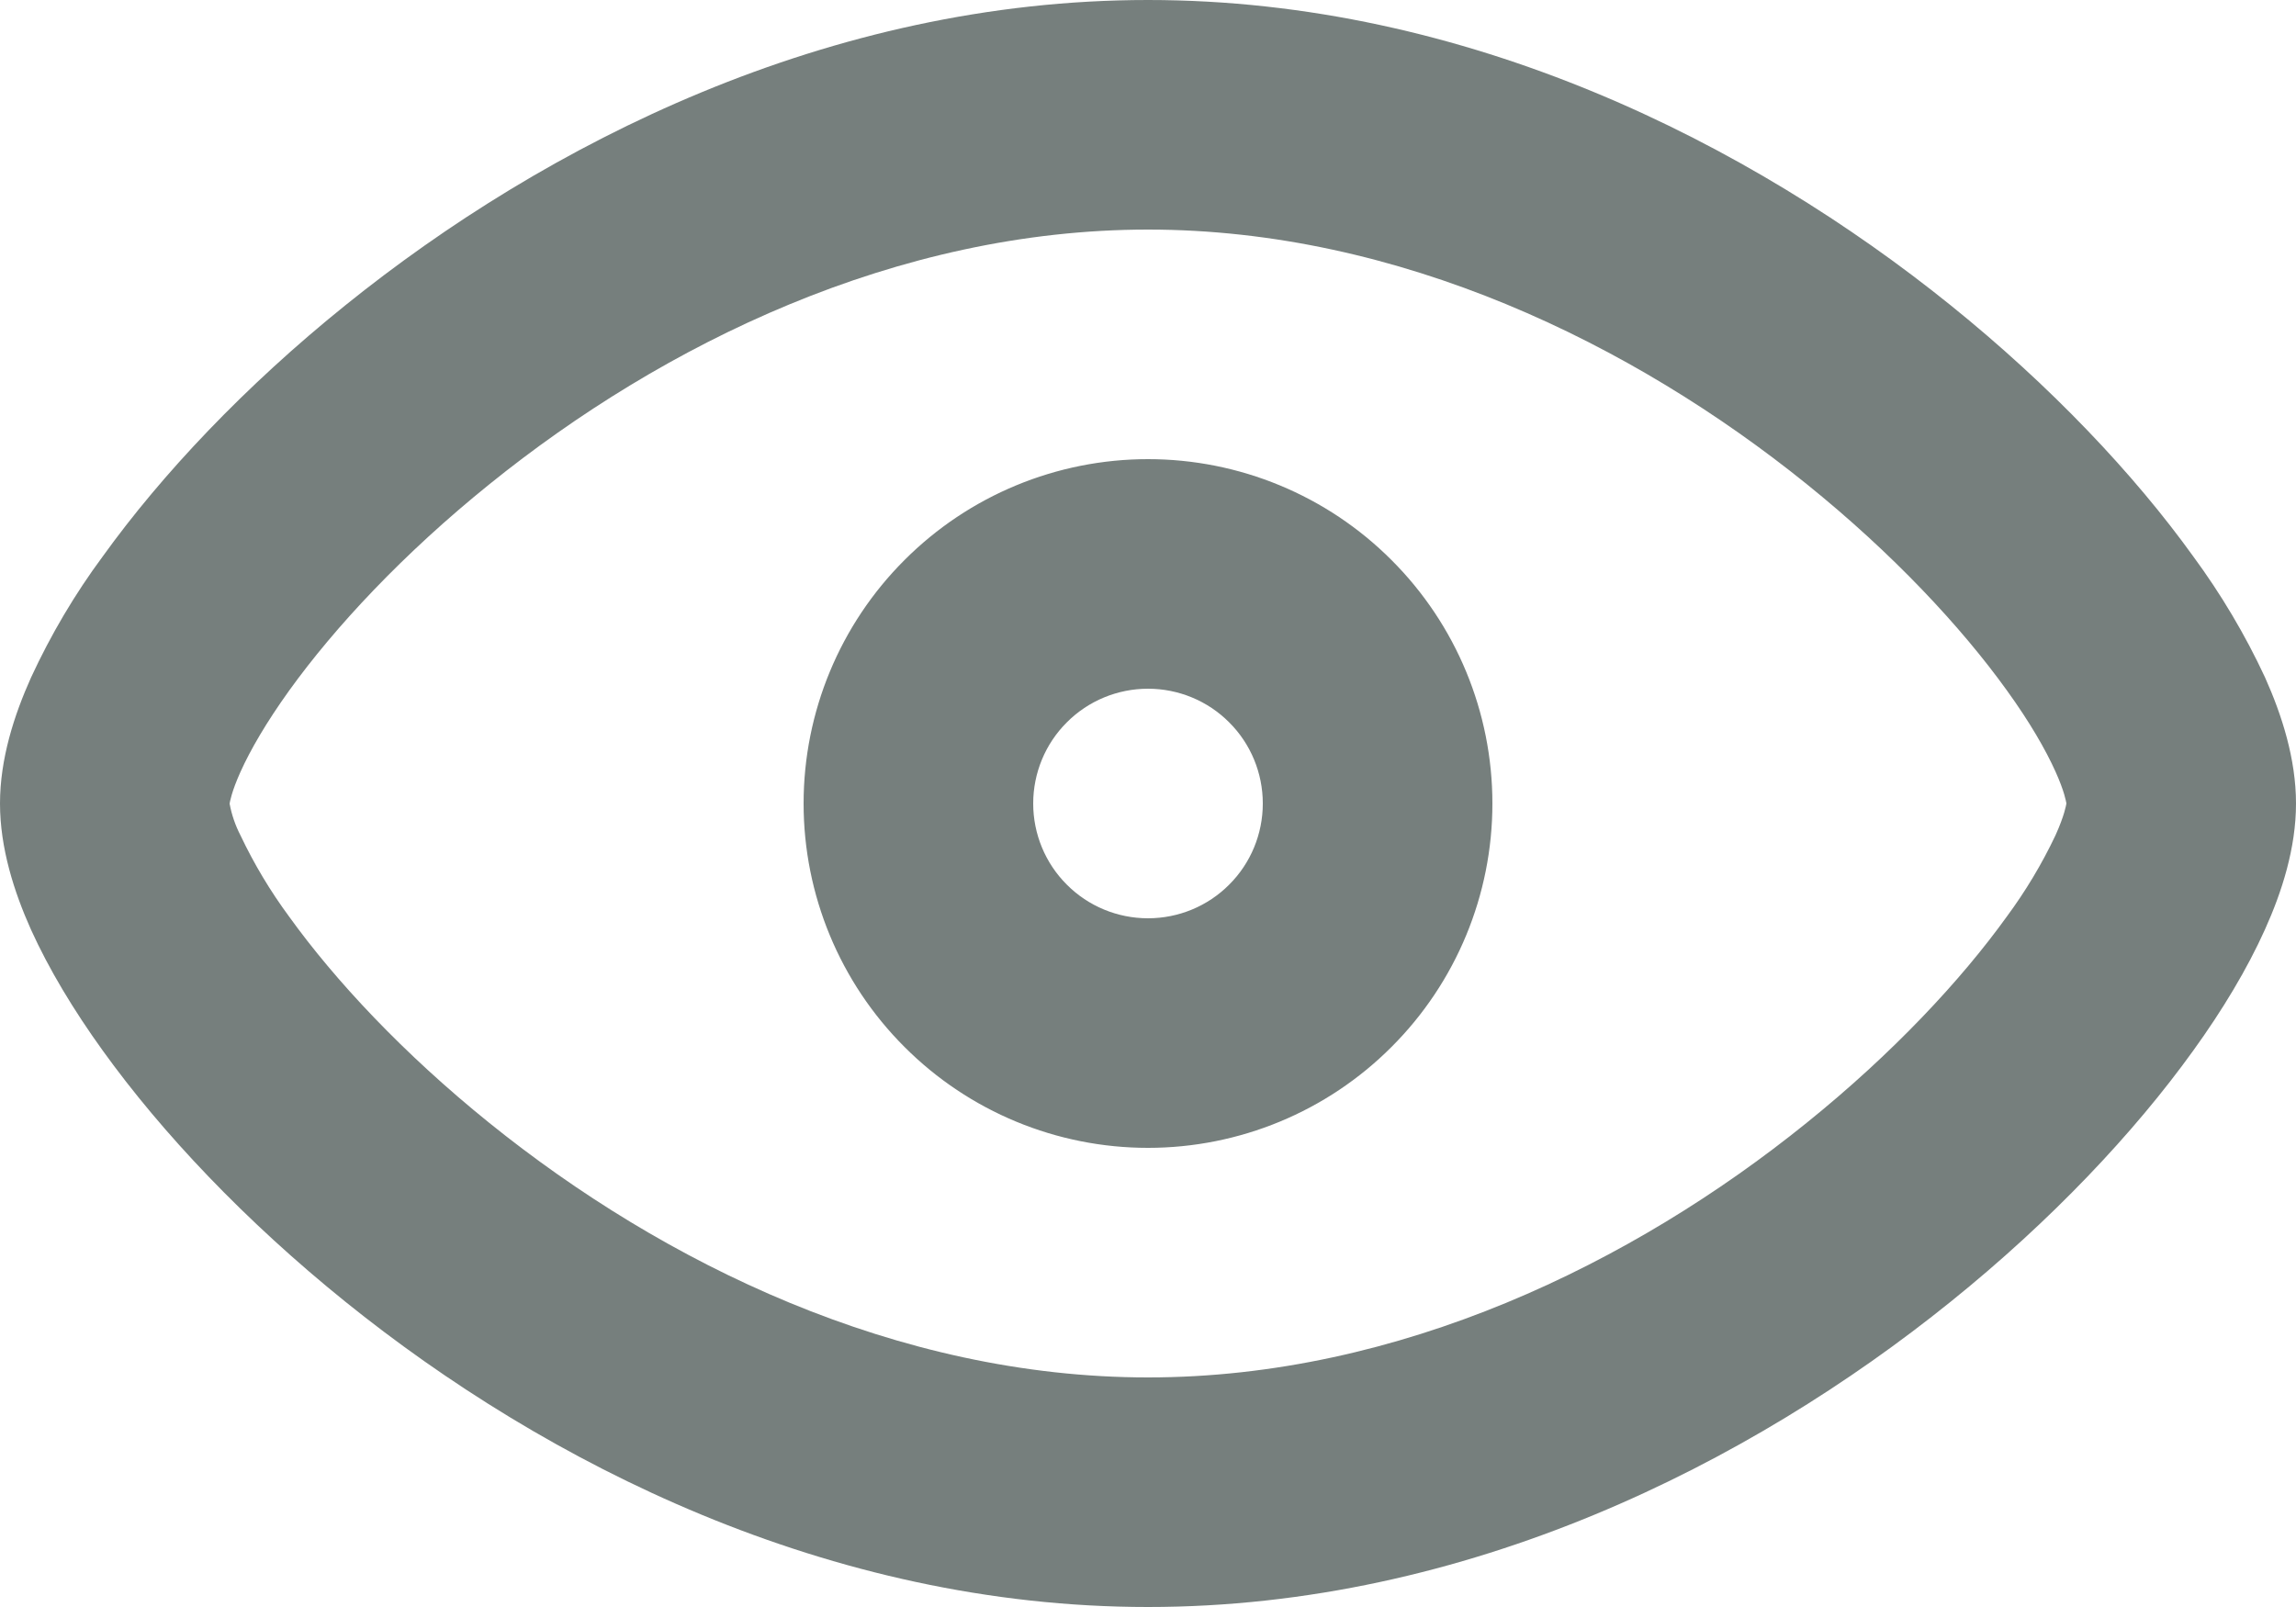
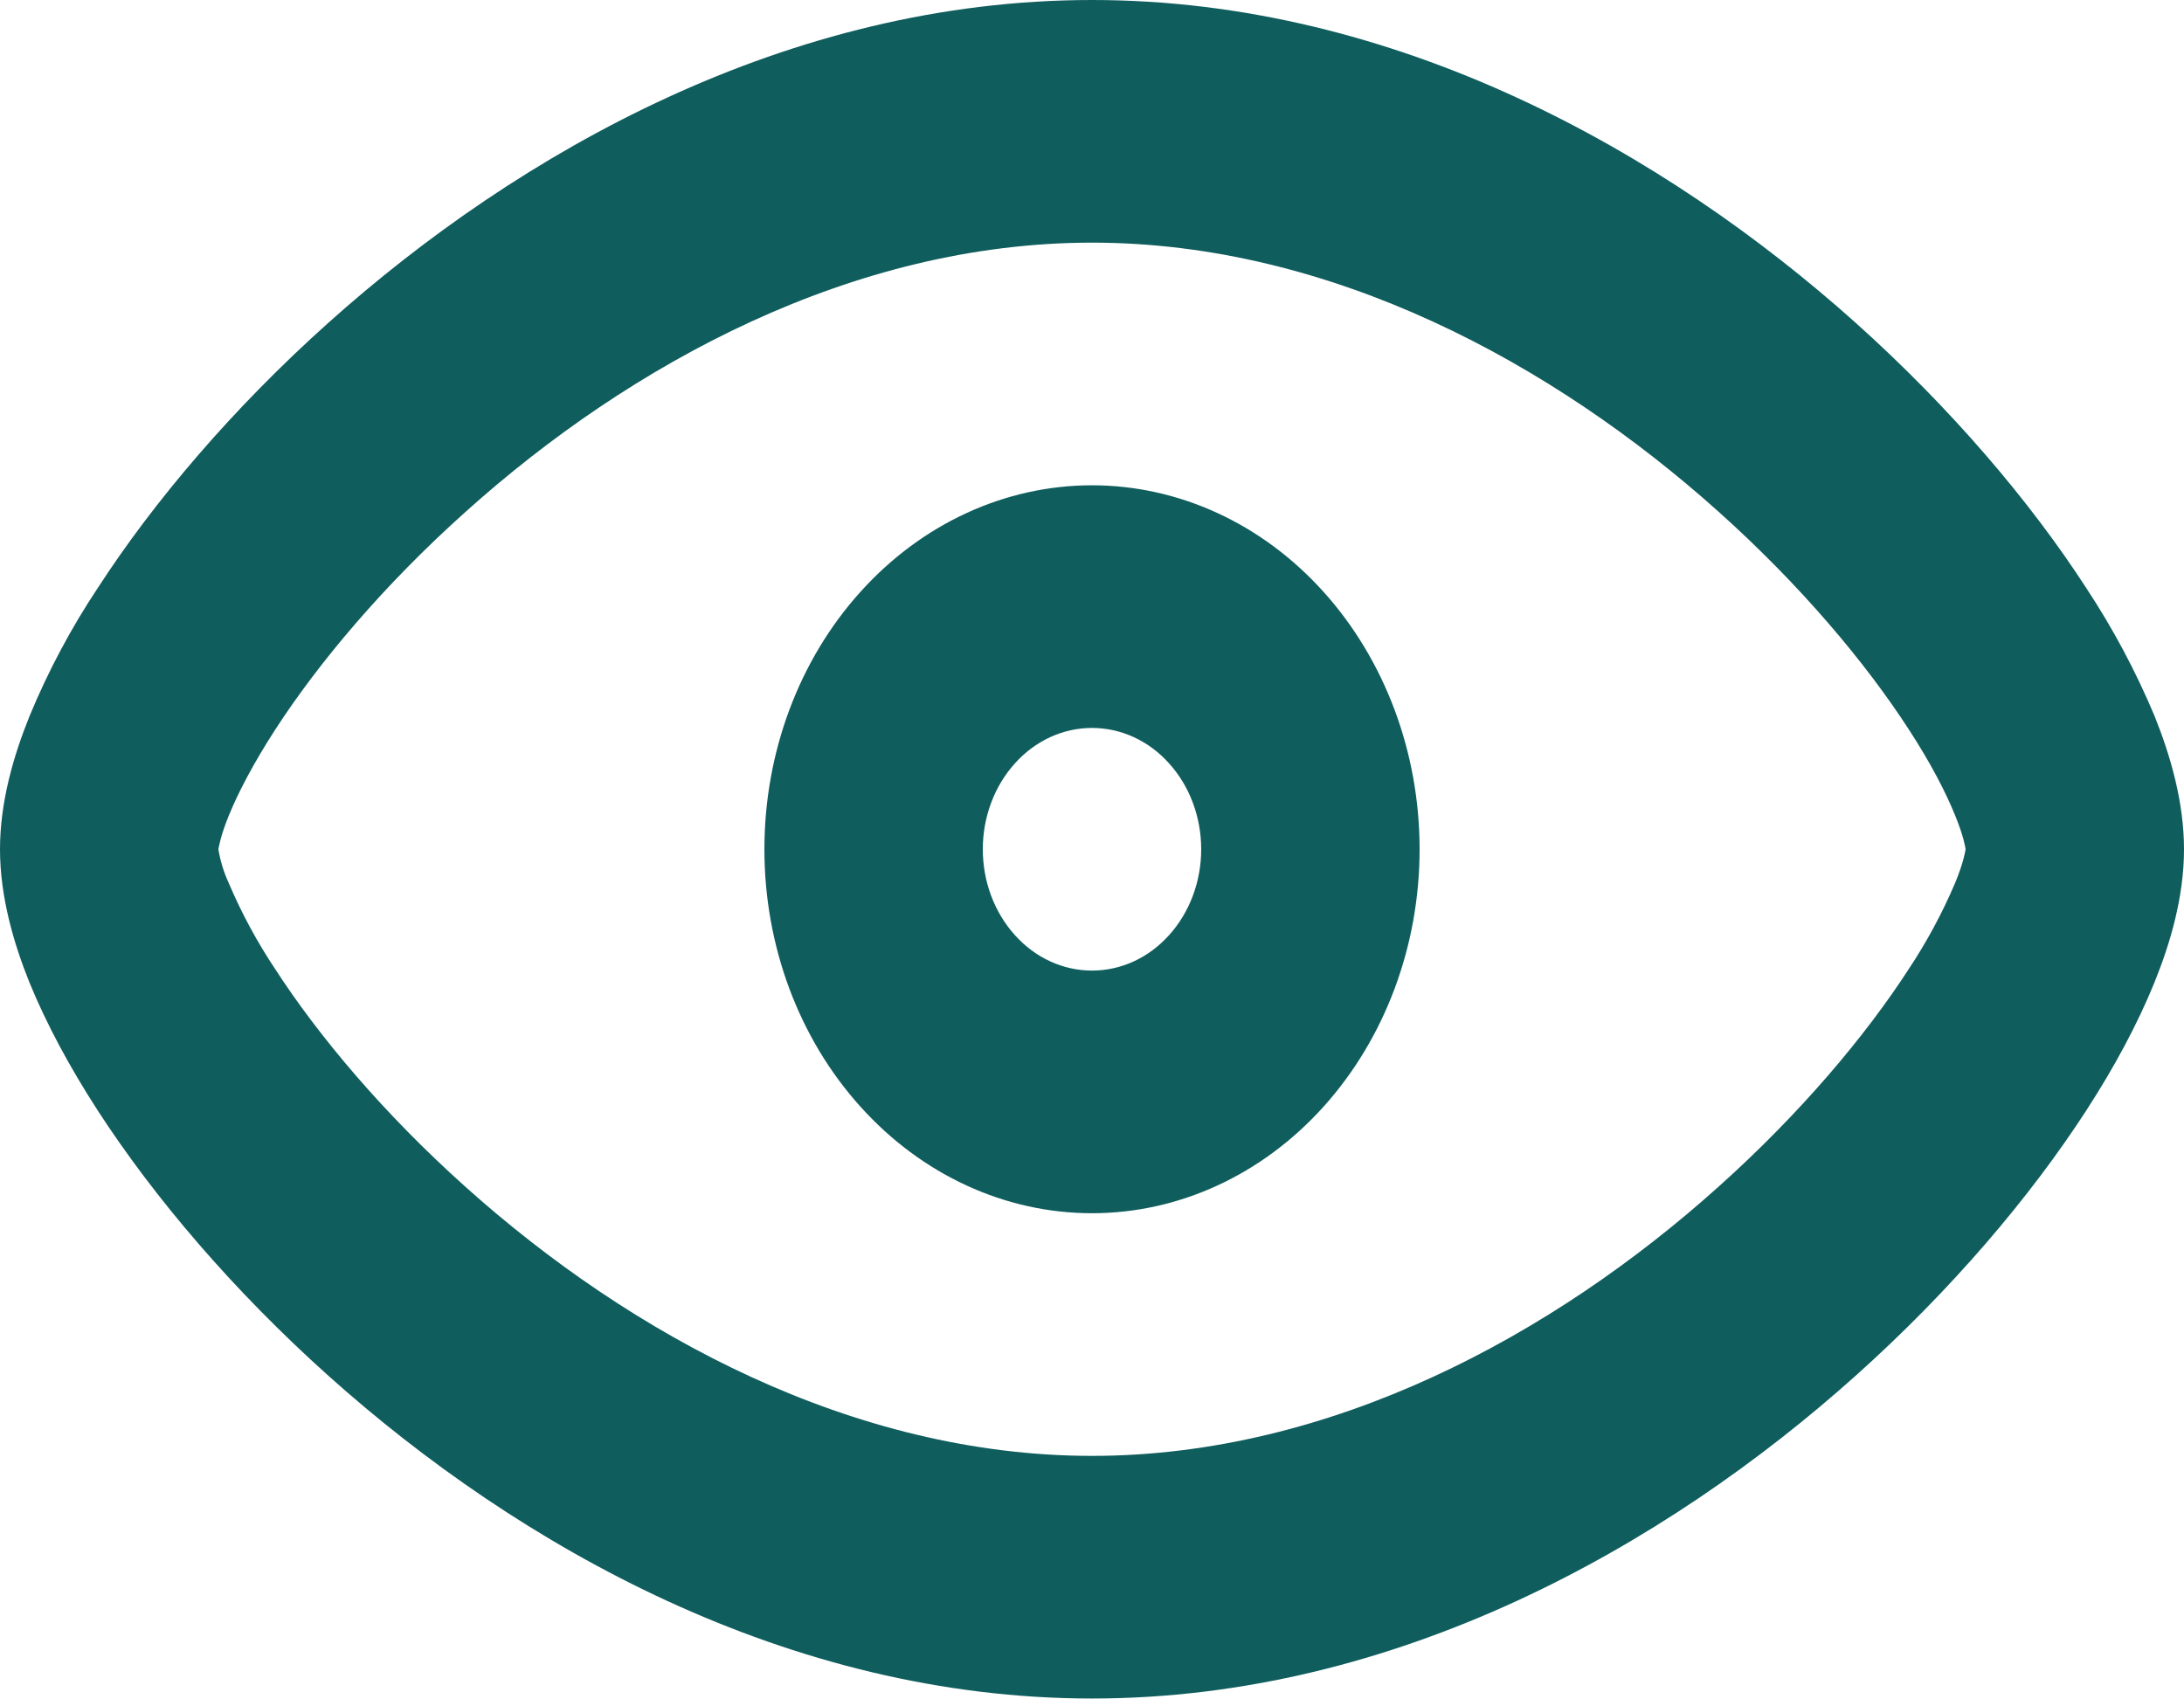
- <svg xmlns="http://www.w3.org/2000/svg" width="20" height="14" viewBox="0 0 20 14" fill="none">
-   <path fill-rule="evenodd" clip-rule="evenodd" d="M2 7.001C2.003 6.985 2.017 6.897 2.095 6.724C2.181 6.533 2.32 6.293 2.519 6.016C2.917 5.463 3.512 4.824 4.264 4.218C5.777 2.996 7.812 2 10 2C12.188 2 14.223 2.996 15.736 4.216C16.488 4.822 17.083 5.461 17.481 6.014C17.681 6.291 17.819 6.531 17.905 6.722C17.983 6.895 17.997 6.983 18 6.999V7C17.997 7.016 17.983 7.104 17.905 7.277C17.787 7.526 17.645 7.763 17.481 7.985C17.083 8.538 16.488 9.177 15.736 9.783C14.224 11.004 12.189 12 10 12C7.811 12 5.777 11.004 4.264 9.784C3.512 9.178 2.917 8.539 2.519 7.986C2.355 7.764 2.213 7.527 2.095 7.278C2.05 7.191 2.018 7.098 2 7.001ZM10 0C7.217 0 4.752 1.254 3.009 2.659C2.132 3.365 1.409 4.133 0.896 4.846C0.652 5.175 0.443 5.529 0.271 5.901C0.123 6.23 0 6.611 0 7C0 7.388 0.123 7.771 0.27 8.099C0.425 8.441 0.64 8.799 0.896 9.154C1.409 9.867 2.132 10.634 3.009 11.341C4.752 12.746 7.217 14 10 14C12.783 14 15.248 12.746 16.991 11.341C17.868 10.635 18.591 9.867 19.104 9.154C19.361 8.798 19.575 8.441 19.729 8.099C19.877 7.771 20 7.389 20 7C20 6.612 19.877 6.229 19.73 5.901C19.557 5.529 19.347 5.176 19.104 4.846C18.591 4.133 17.868 3.366 16.991 2.659C15.248 1.254 12.783 0 10 0ZM9 7C9 6.735 9.105 6.48 9.293 6.293C9.48 6.105 9.735 6 10 6C10.265 6 10.52 6.105 10.707 6.293C10.895 6.48 11 6.735 11 7C11 7.265 10.895 7.52 10.707 7.707C10.52 7.895 10.265 8 10 8C9.735 8 9.48 7.895 9.293 7.707C9.105 7.52 9 7.265 9 7ZM10 4C9.204 4 8.441 4.316 7.879 4.879C7.316 5.441 7 6.204 7 7C7 7.796 7.316 8.559 7.879 9.121C8.441 9.684 9.204 10 10 10C10.796 10 11.559 9.684 12.121 9.121C12.684 8.559 13 7.796 13 7C13 6.204 12.684 5.441 12.121 4.879C11.559 4.316 10.796 4 10 4Z" fill="#767F7D" />
+ <svg xmlns="http://www.w3.org/2000/svg" width="18" height="14" viewBox="0 0 18 14" fill="none">
+   <path fill-rule="evenodd" clip-rule="evenodd" d="M1.8 7.001C1.803 6.985 1.815 6.897 1.885 6.724C1.963 6.533 2.088 6.293 2.267 6.016C2.625 5.463 3.161 4.824 3.838 4.218C5.199 2.996 7.031 2 9 2C10.969 2 12.801 2.996 14.162 4.216C14.839 4.822 15.375 5.461 15.733 6.014C15.913 6.291 16.037 6.531 16.114 6.722C16.185 6.895 16.197 6.983 16.2 6.999V7C16.197 7.016 16.185 7.104 16.114 7.277C16.008 7.526 15.88 7.763 15.733 7.985C15.375 8.538 14.839 9.177 14.162 9.783C12.802 11.004 10.97 12 9 12C7.03 12 5.199 11.004 3.838 9.784C3.161 9.178 2.625 8.539 2.267 7.986C2.119 7.764 1.991 7.527 1.885 7.278C1.845 7.191 1.816 7.098 1.8 7.001ZM9 0C6.495 0 4.277 1.254 2.708 2.659C1.919 3.365 1.268 4.133 0.806 4.846C0.587 5.175 0.398 5.529 0.244 5.901C0.111 6.23 0 6.611 0 7C0 7.388 0.111 7.771 0.243 8.099C0.383 8.441 0.576 8.799 0.806 9.154C1.268 9.867 1.919 10.634 2.708 11.341C4.277 12.746 6.495 14 9 14C11.505 14 13.723 12.746 15.292 11.341C16.081 10.635 16.732 9.867 17.194 9.154C17.425 8.798 17.617 8.441 17.756 8.099C17.889 7.771 18 7.389 18 7C18 6.612 17.889 6.229 17.757 5.901C17.601 5.529 17.412 5.176 17.194 4.846C16.732 4.133 16.081 3.366 15.292 2.659C13.723 1.254 11.505 0 9 0ZM8.1 7C8.1 6.735 8.195 6.48 8.364 6.293C8.532 6.105 8.761 6 9 6C9.239 6 9.468 6.105 9.636 6.293C9.805 6.48 9.9 6.735 9.9 7C9.9 7.265 9.805 7.52 9.636 7.707C9.468 7.895 9.239 8 9 8C8.761 8 8.532 7.895 8.364 7.707C8.195 7.52 8.1 7.265 8.1 7ZM9 4C8.284 4 7.597 4.316 7.091 4.879C6.584 5.441 6.3 6.204 6.3 7C6.3 7.796 6.584 8.559 7.091 9.121C7.597 9.684 8.284 10 9 10C9.716 10 10.403 9.684 10.909 9.121C11.415 8.559 11.7 7.796 11.7 7C11.7 6.204 11.415 5.441 10.909 4.879C10.403 4.316 9.716 4 9 4Z" fill="#105D5E" />
</svg>
